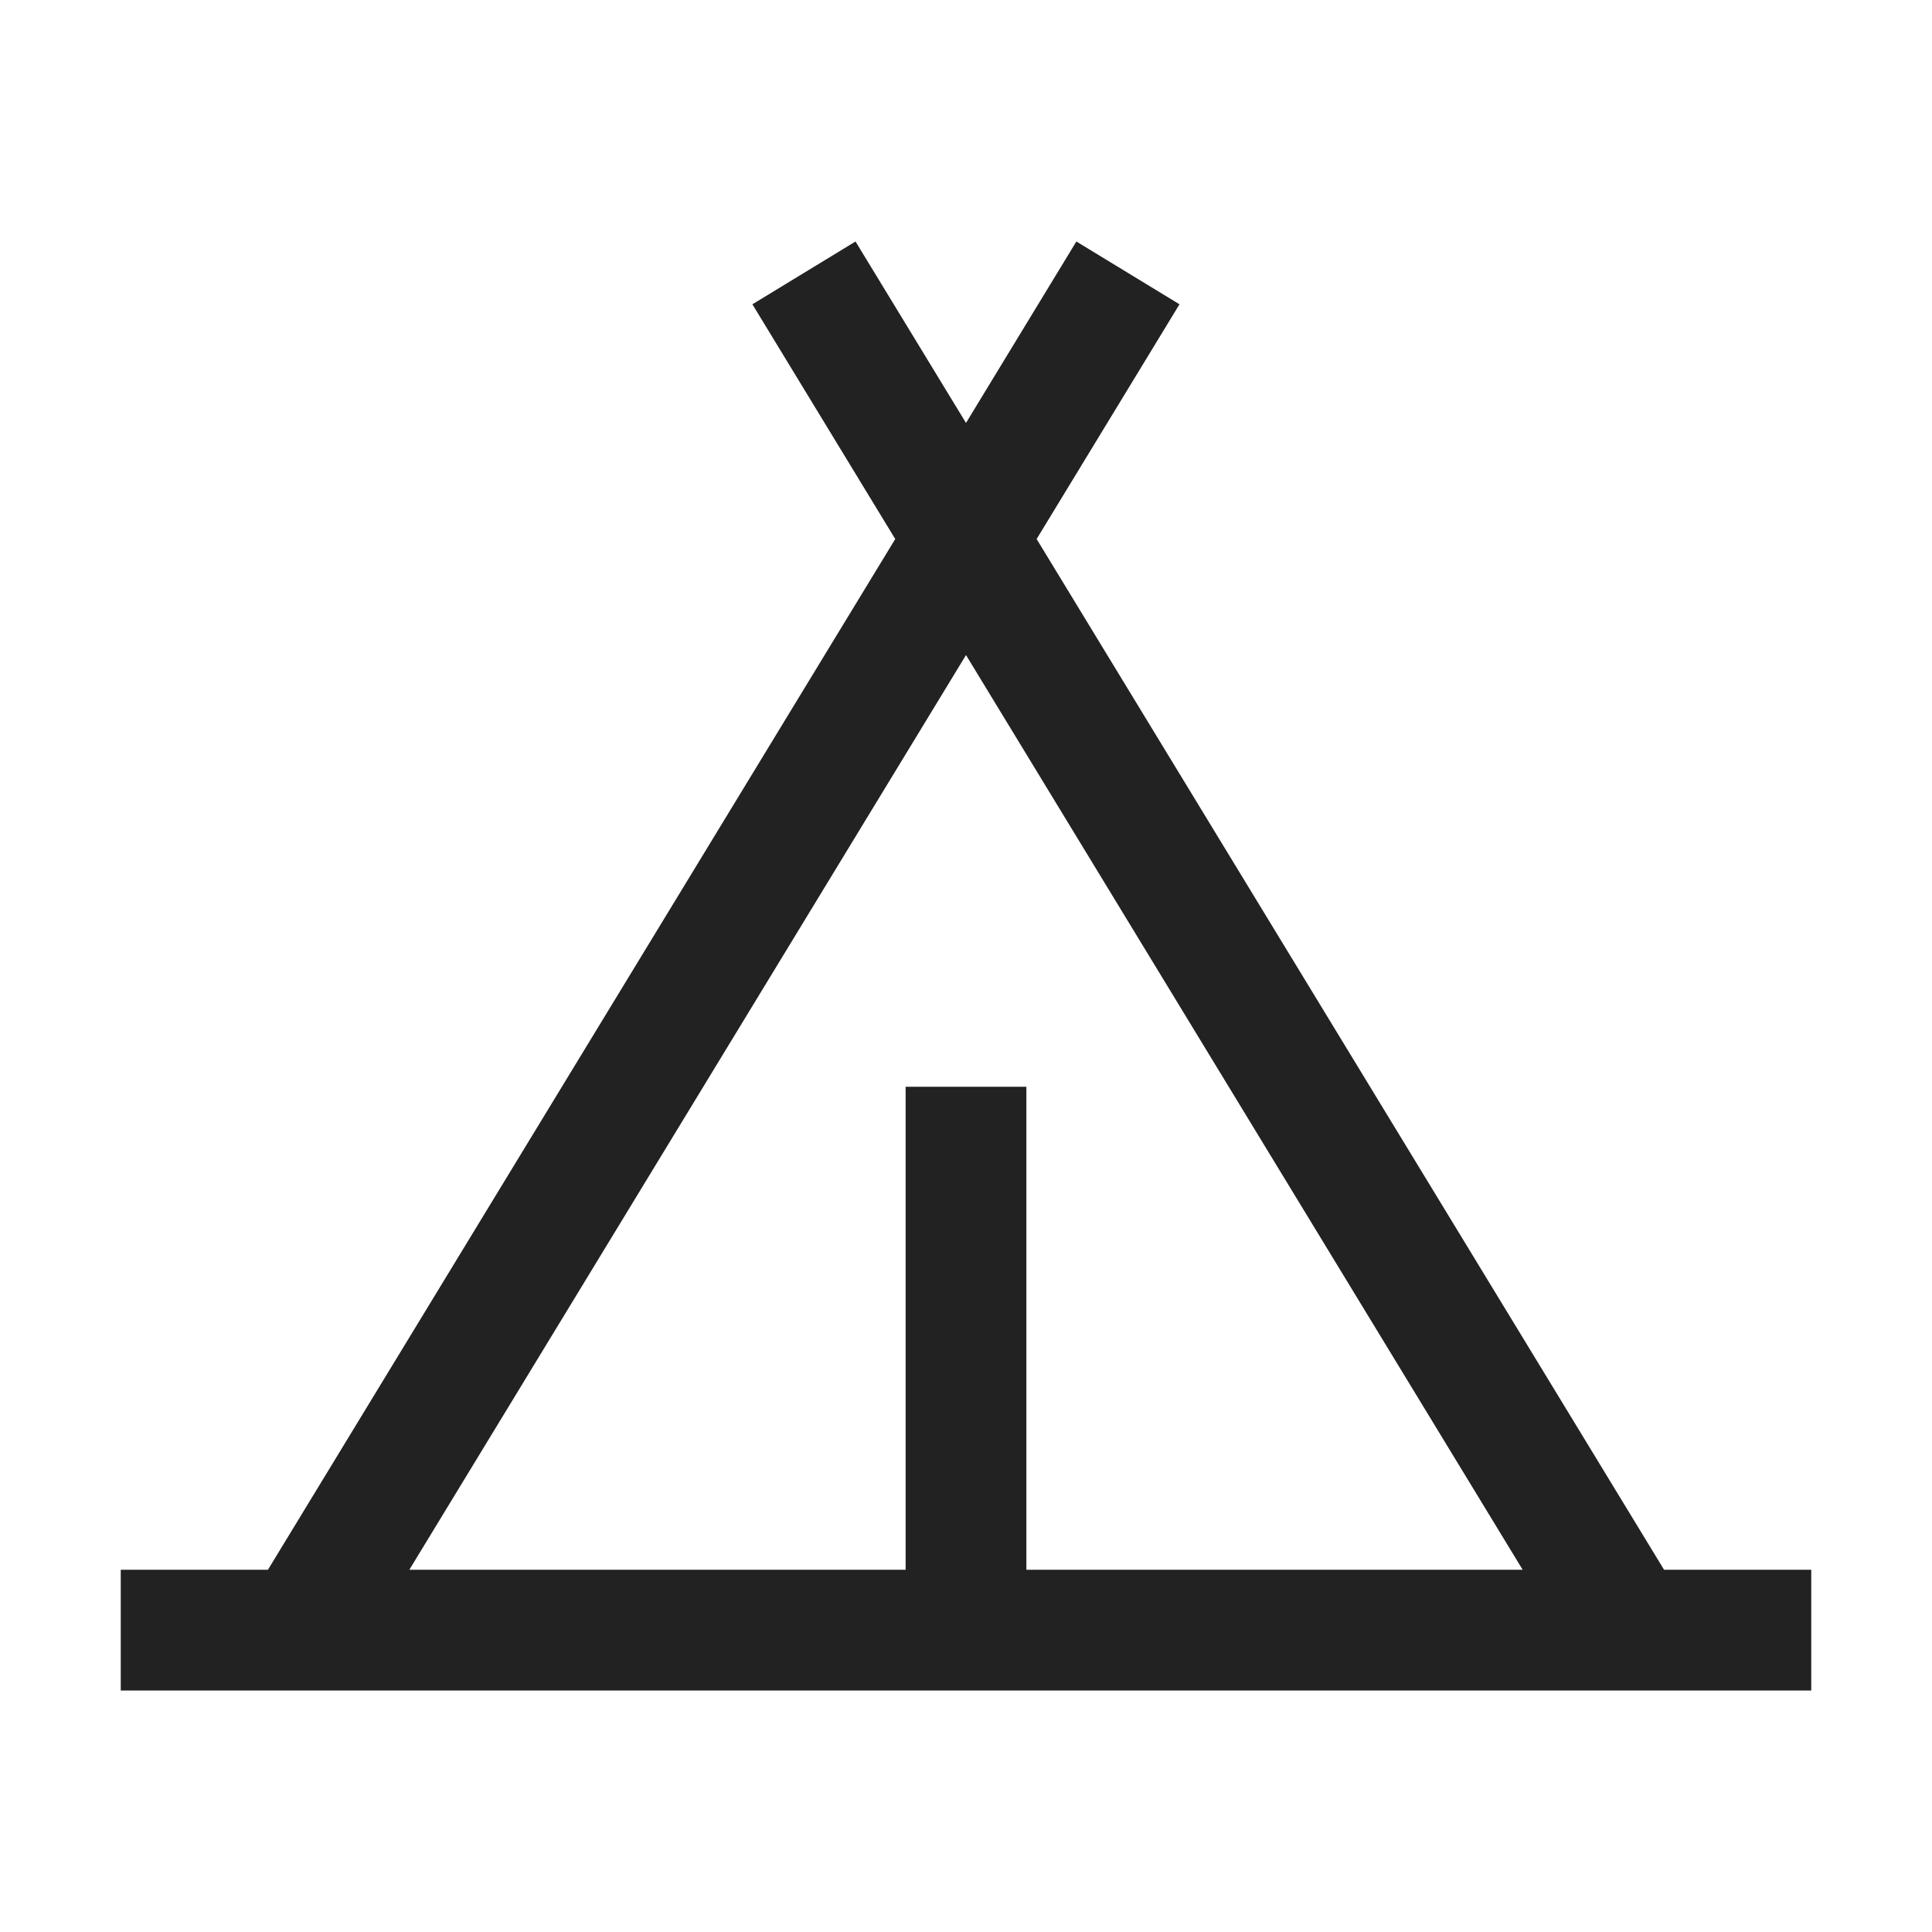
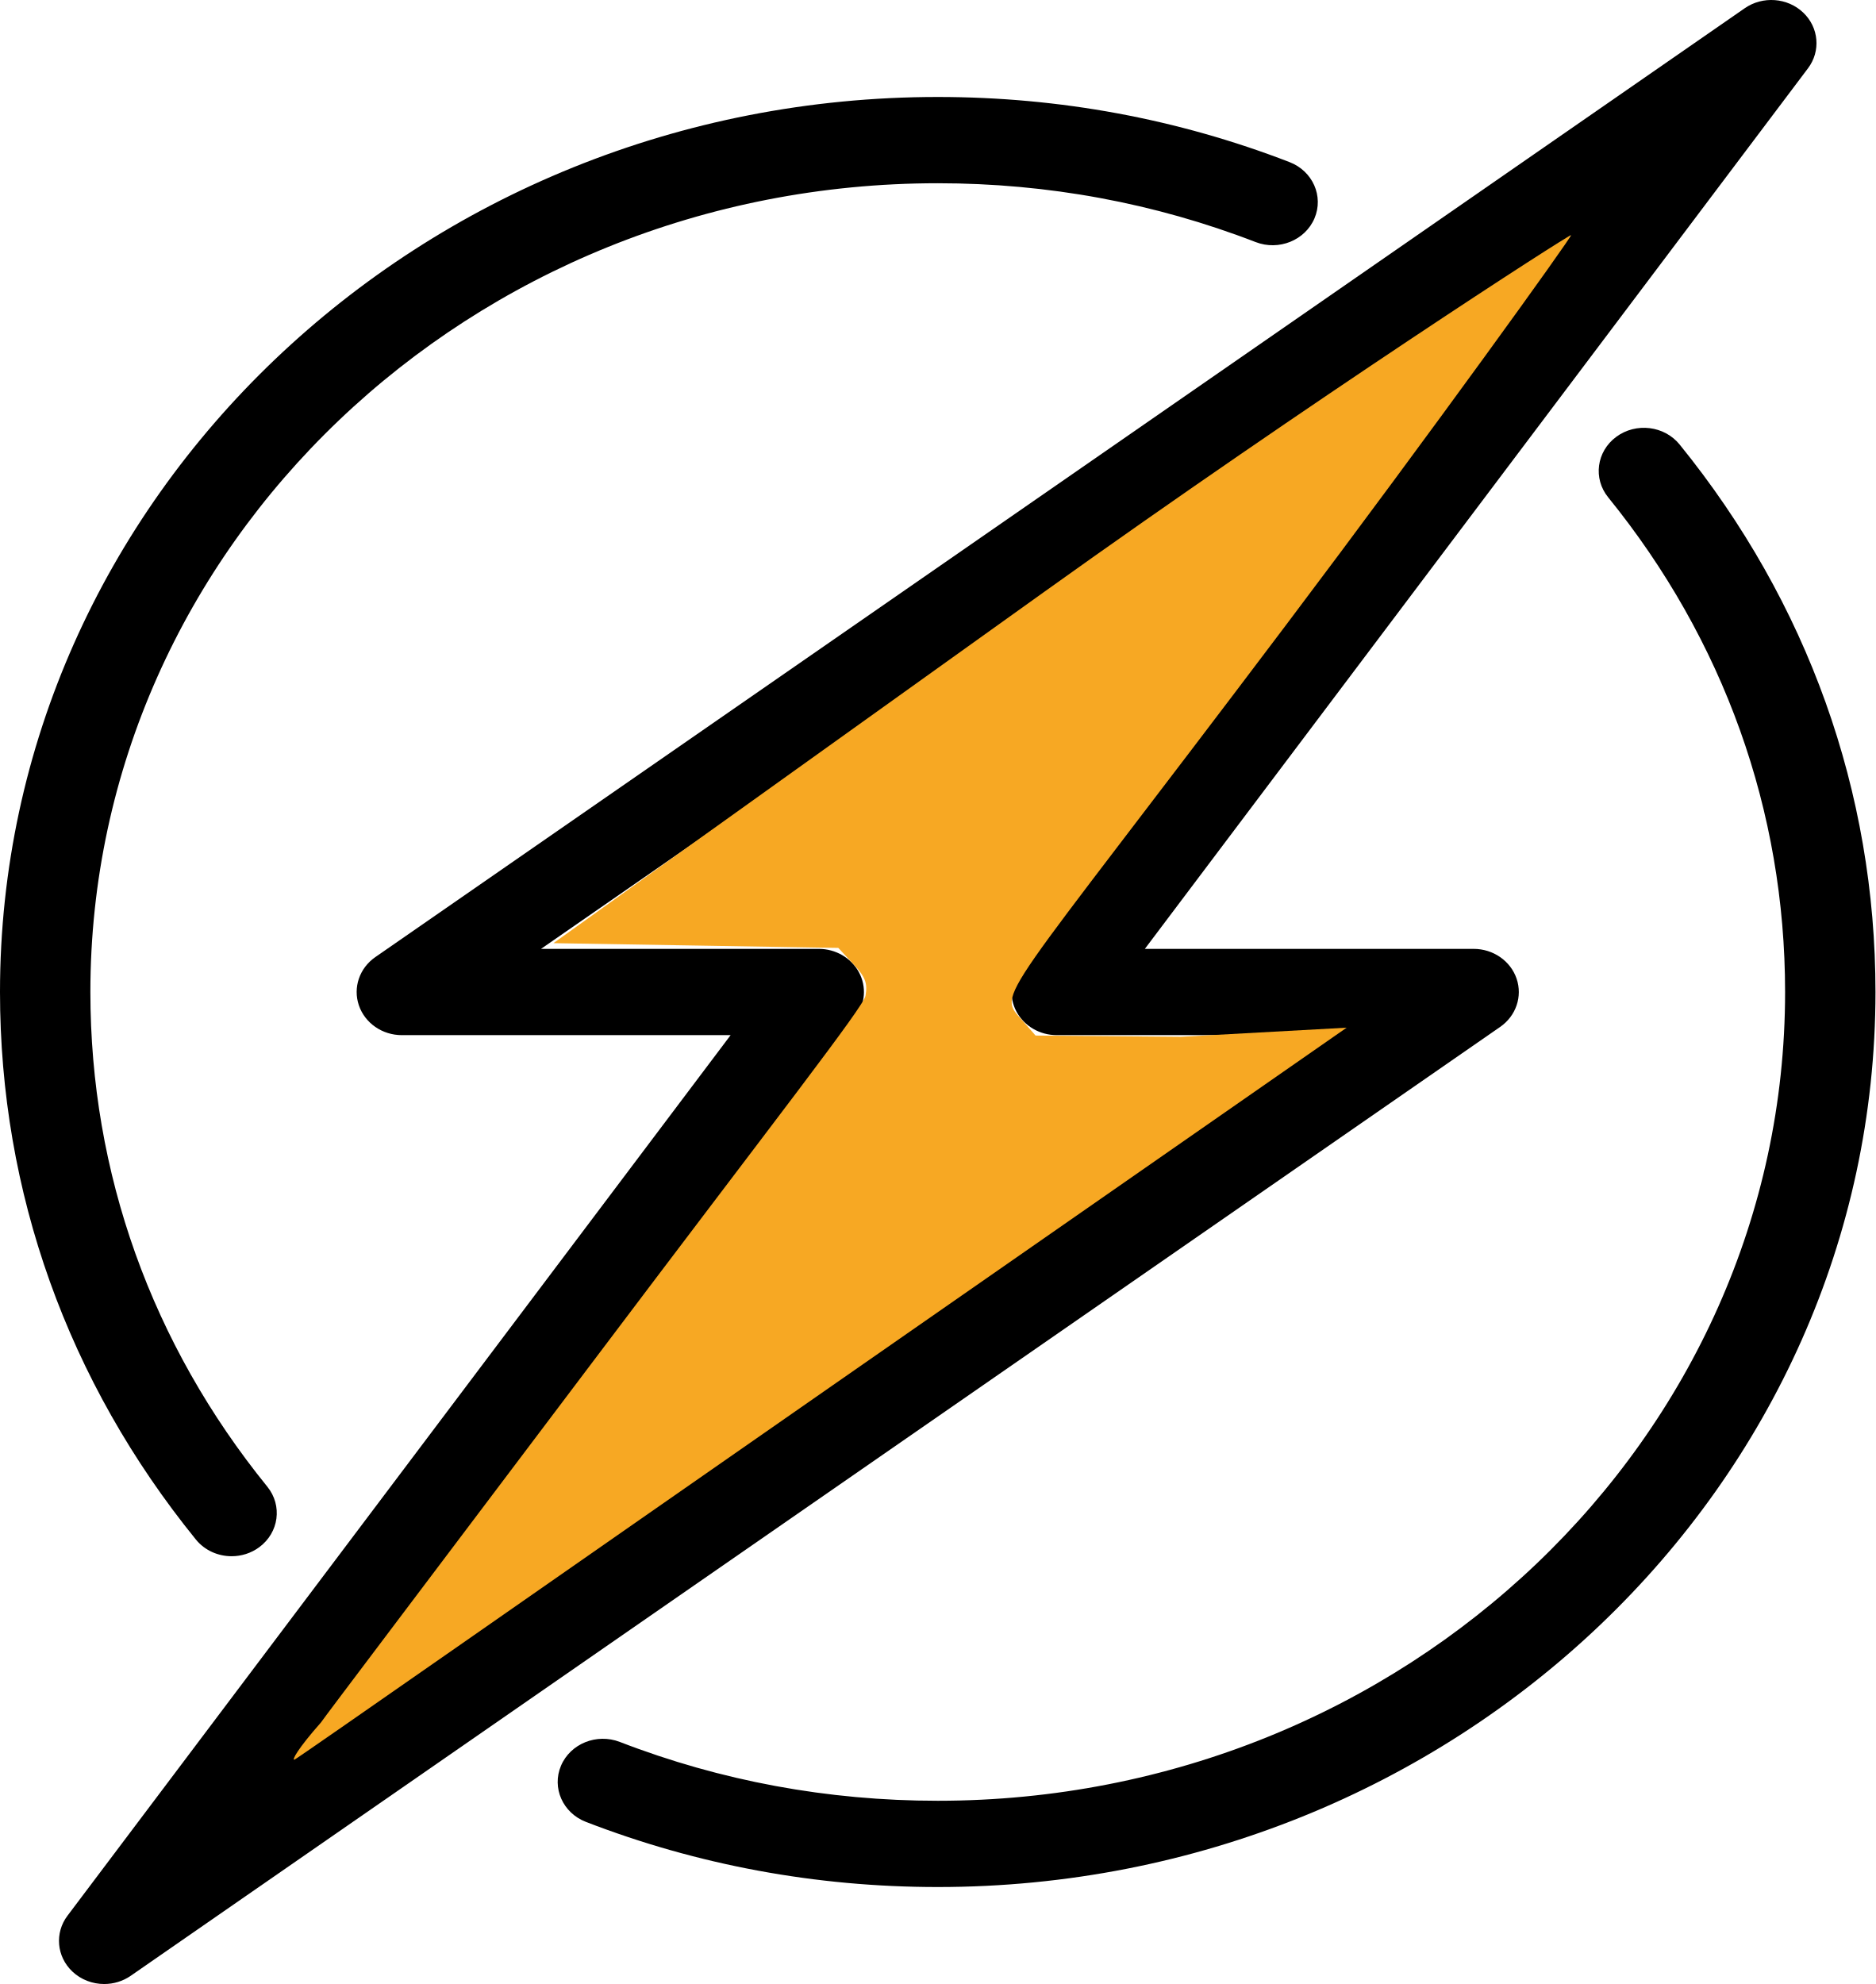
- <svg xmlns="http://www.w3.org/2000/svg" width="32" height="32" viewBox="0 0 32 32" fill="none">
-   <path fill-rule="evenodd" clip-rule="evenodd" d="M27.562 26L17.17 8.928l2.366-3.888L17.828 4L16 7.005L14.17 4l-1.708 1.04l2.366 3.888L4.438 26H2v2h28v-2zM16 10.85L25.22 26H17v-8h-2v8H6.78z" fill="#222" />
+ <svg xmlns="http://www.w3.org/2000/svg" id="svg8" version="1.1" viewBox="0 0 32.656 34.544" height="34.544mm" width="32.656mm">
+   <defs id="defs2" />
+   <g id="layer2" style="display:inline" transform="translate(-57.43973,-141.1717)">
+     <g id="g4725" transform="matrix(0.7721912,0,0,0.7426747,30.62816,112.2695)">
+       <g id="g68" style="display:inline;fill:#1a2e3c;fill-opacity:1" transform="matrix(0.1018963,0,0,0.1011166,32.43008,38.91613)">
+         <path style="fill:#000000;fill-opacity:1" d="m 73.742,360.816 c 2.138,0 4.293,-0.683 6.115,-2.094 4.367,-3.381 5.166,-9.662 1.785,-14.029 C 56.026,311.61 42.487,271.95 42.487,230 42.487,126.605 126.605,42.487 230,42.487 c 24.334,0 48.004,4.589 70.352,13.641 5.118,2.073 10.948,-0.396 13.022,-5.515 2.073,-5.119 -0.396,-10.949 -5.515,-13.022 C 283.115,27.568 256.92,22.487 230,22.487 115.577,22.487 22.487,115.577 22.487,230 c 0,46.423 14.987,90.317 43.341,126.937 1.97,2.546 4.925,3.879 7.914,3.879 z" id="path62" />
+         <path style="fill:#000000;fill-opacity:1" d="m 394.177,103.069 c -3.382,-4.368 -9.662,-5.167 -14.029,-1.786 -4.367,3.381 -5.167,9.662 -1.786,14.029 25.612,33.082 39.15,72.74 39.15,114.688 0,103.395 -84.118,187.513 -187.513,187.513 -24.332,0 -48,-4.589 -70.346,-13.639 -5.119,-2.072 -10.949,0.396 -13.022,5.515 -2.073,5.119 0.396,10.949 5.515,13.022 24.743,10.021 50.937,15.102 77.854,15.102 114.423,0 207.513,-93.09 207.513,-207.513 0,-46.42 -14.985,-90.312 -43.336,-126.931 z" id="path64" />
+         <path style="fill:#000000;fill-opacity:1;stroke:none" d="M 358.098,226.912 C 356.76,222.791 352.92,220 348.587,220 H 275.833 L 422.58,15.837 c 2.865,-3.986 2.413,-9.461 -1.066,-12.924 -3.479,-3.462 -8.956,-3.888 -12.929,-1.004 l -303.046,220 c -3.507,2.545 -4.975,7.06 -3.637,11.181 1.338,4.121 5.178,6.912 9.511,6.912 h 72.754 L 37.42,444.164 c -2.865,3.986 -2.413,9.461 1.066,12.924 1.935,1.926 4.488,2.912 7.057,2.912 2.05,0 4.109,-0.628 5.872,-1.908 l 303.046,-220 c 3.507,-2.545 4.975,-7.059 3.637,-11.18 z M 89.868,405.463 211.79,235.837 c 2.189,-3.046 2.49,-7.061 0.778,-10.399 C 210.857,222.1 207.421,220 203.67,220 H 142.21 L 370.132,54.537 248.21,224.164 c -2.189,3.046 -2.49,7.061 -0.778,10.399 1.711,3.338 5.147,5.438 8.898,5.438 h 61.46 z" id="path66" />
+       </g>
+       <path transform="scale(0.2645833)" id="path4714" d="m 158.567,299.731 c 0.201,-0.334 10.616,-14.651 23.061,-31.815 15.782,-21.766 23.208,-31.629 23.365,-32.599 0.184,-1.135 -0.008,-1.654 -1.046,-2.816 l -1.272,-1.424 -12.14,-0.21 -12.14,-0.21 41.818,-31.121 c 22.97,-17.094 44.795,-31.716 44.902,-31.608 0.108,0.108 -11.705,17.189 -24.255,34.497 -24.893,34.333 -24.682,32.488 -22.495,35.087 l 1.12,1.331 12.387,0.111 14.126,-0.809 -43.804,31.69 c -23.237,16.811 -45.619,33.078 -45.859,33.164 -0.273,0.099 0.263,-0.957 2.23,-3.268 z" style="fill:#f7a823;fill-opacity:1;stroke:none;stroke-width:0.42;stroke-opacity:1" />
+     </g>
+   </g>
</svg>
